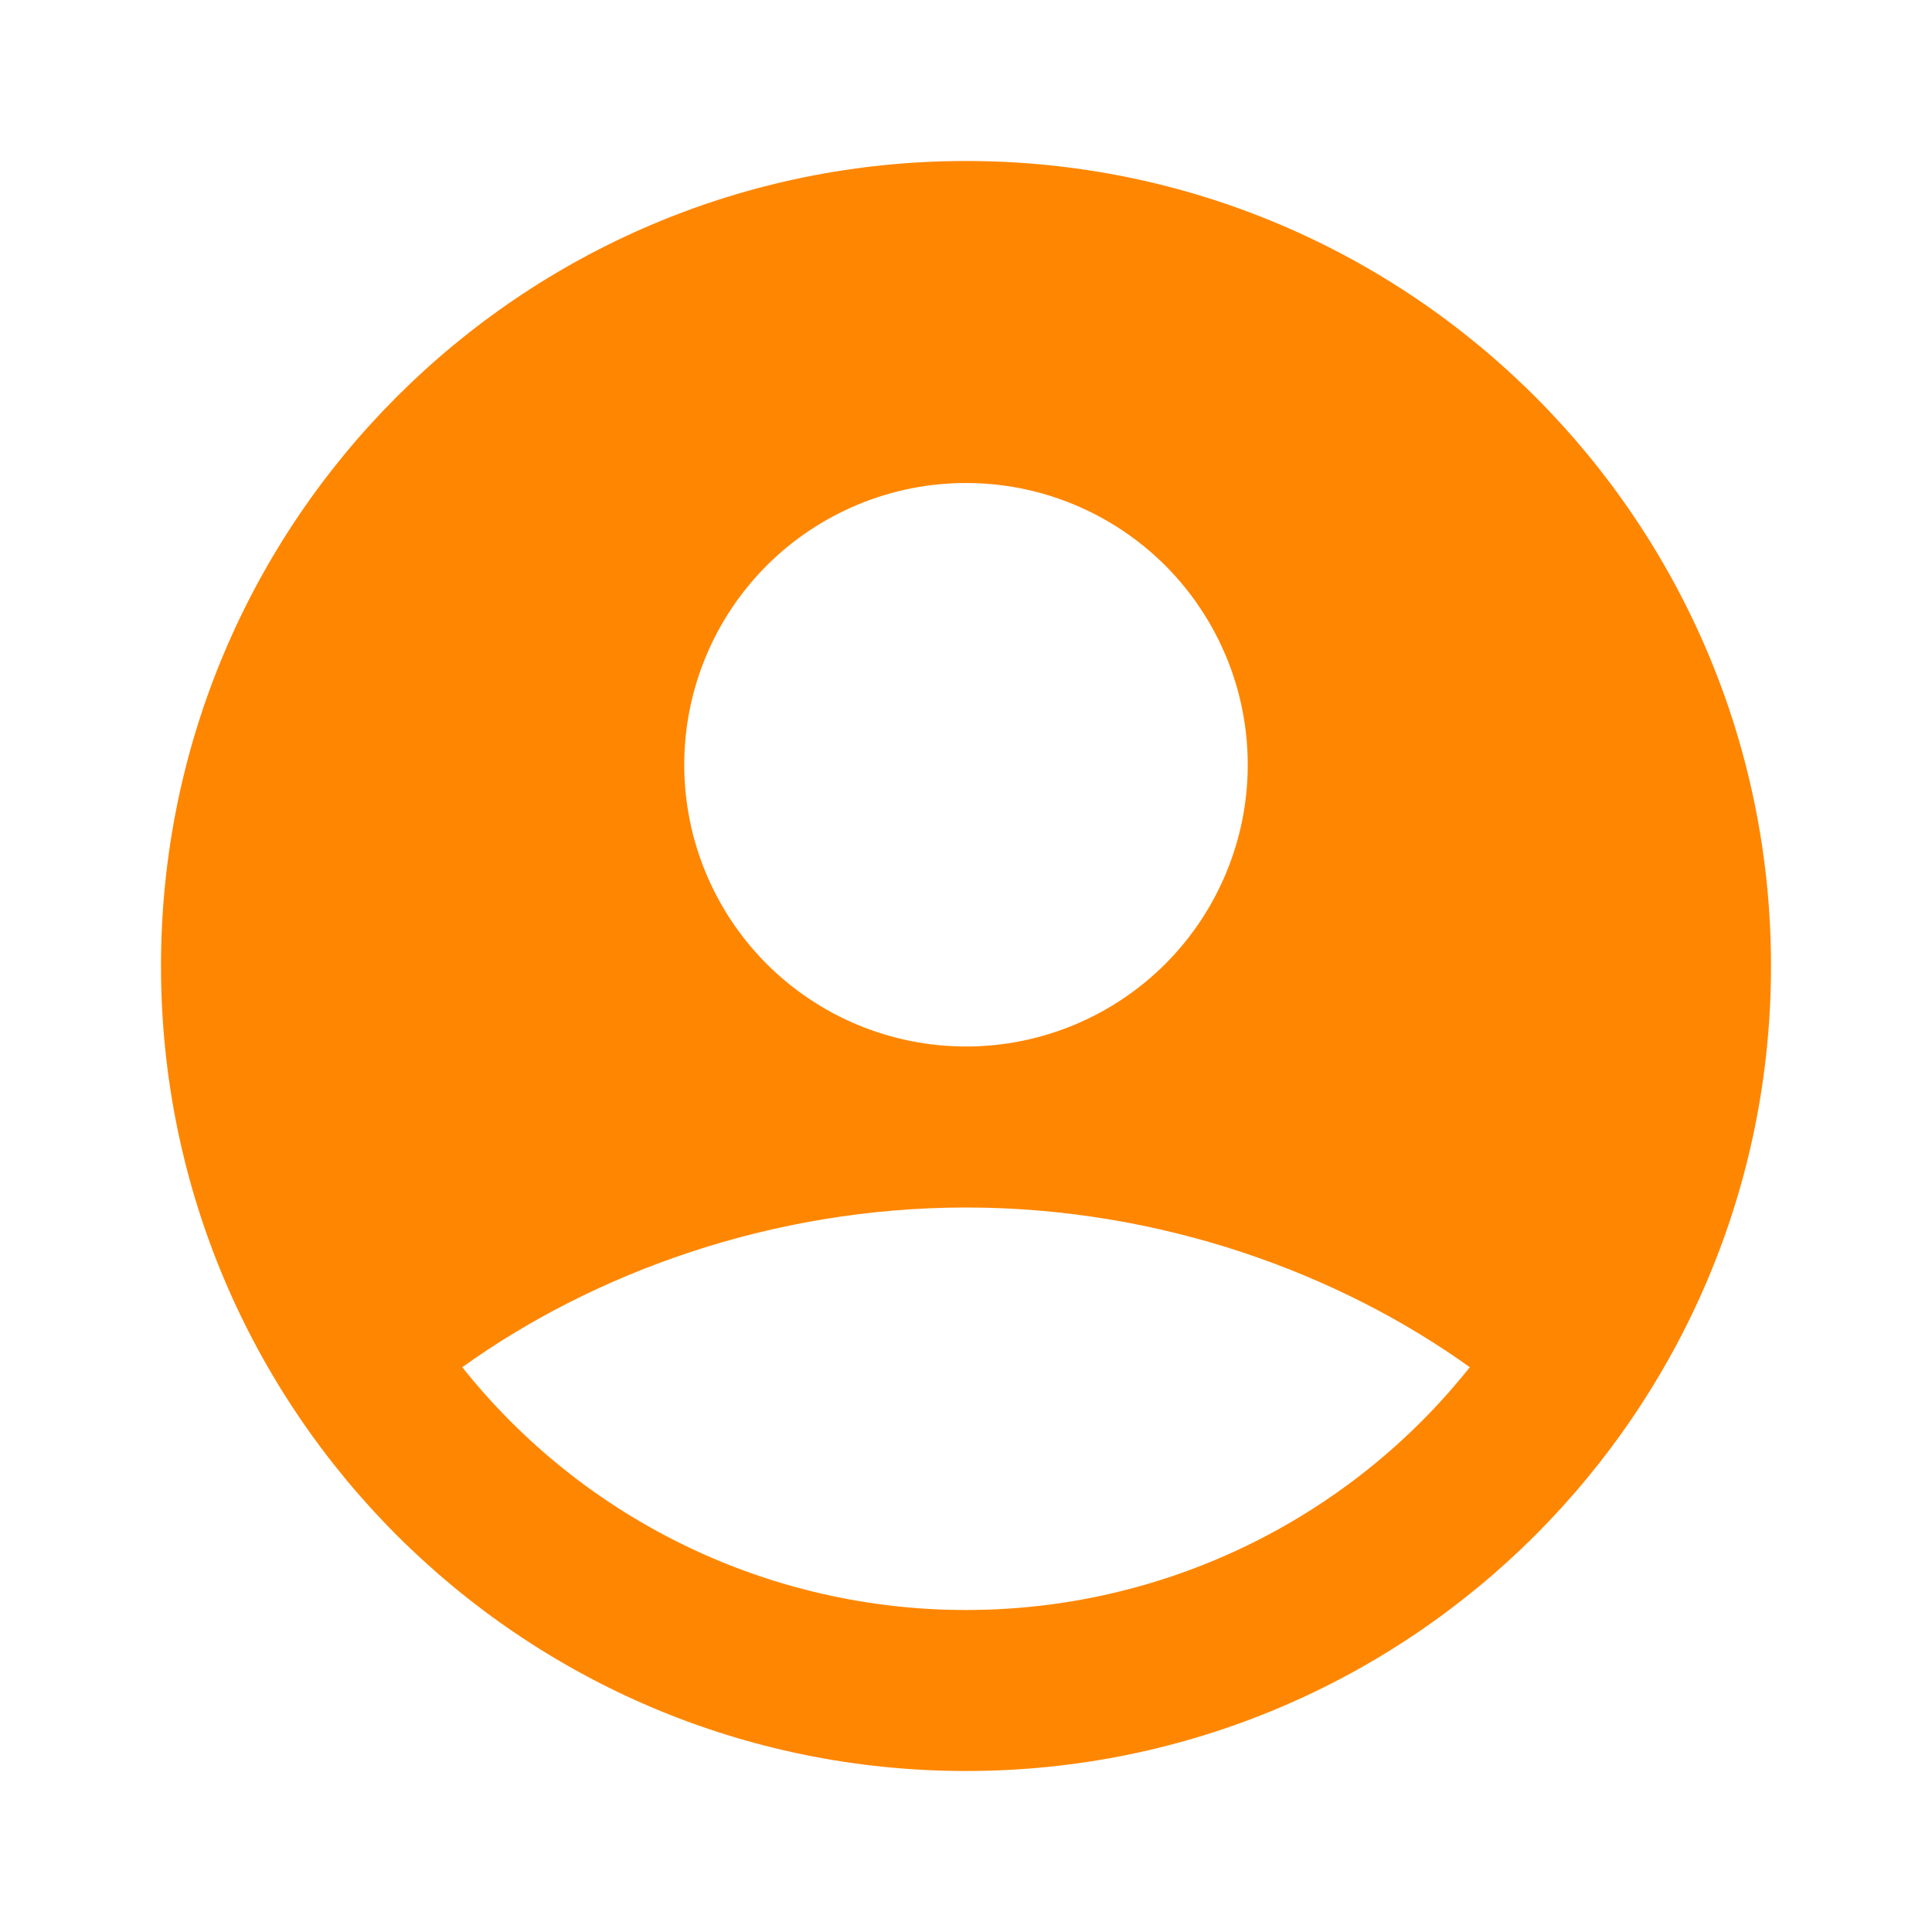
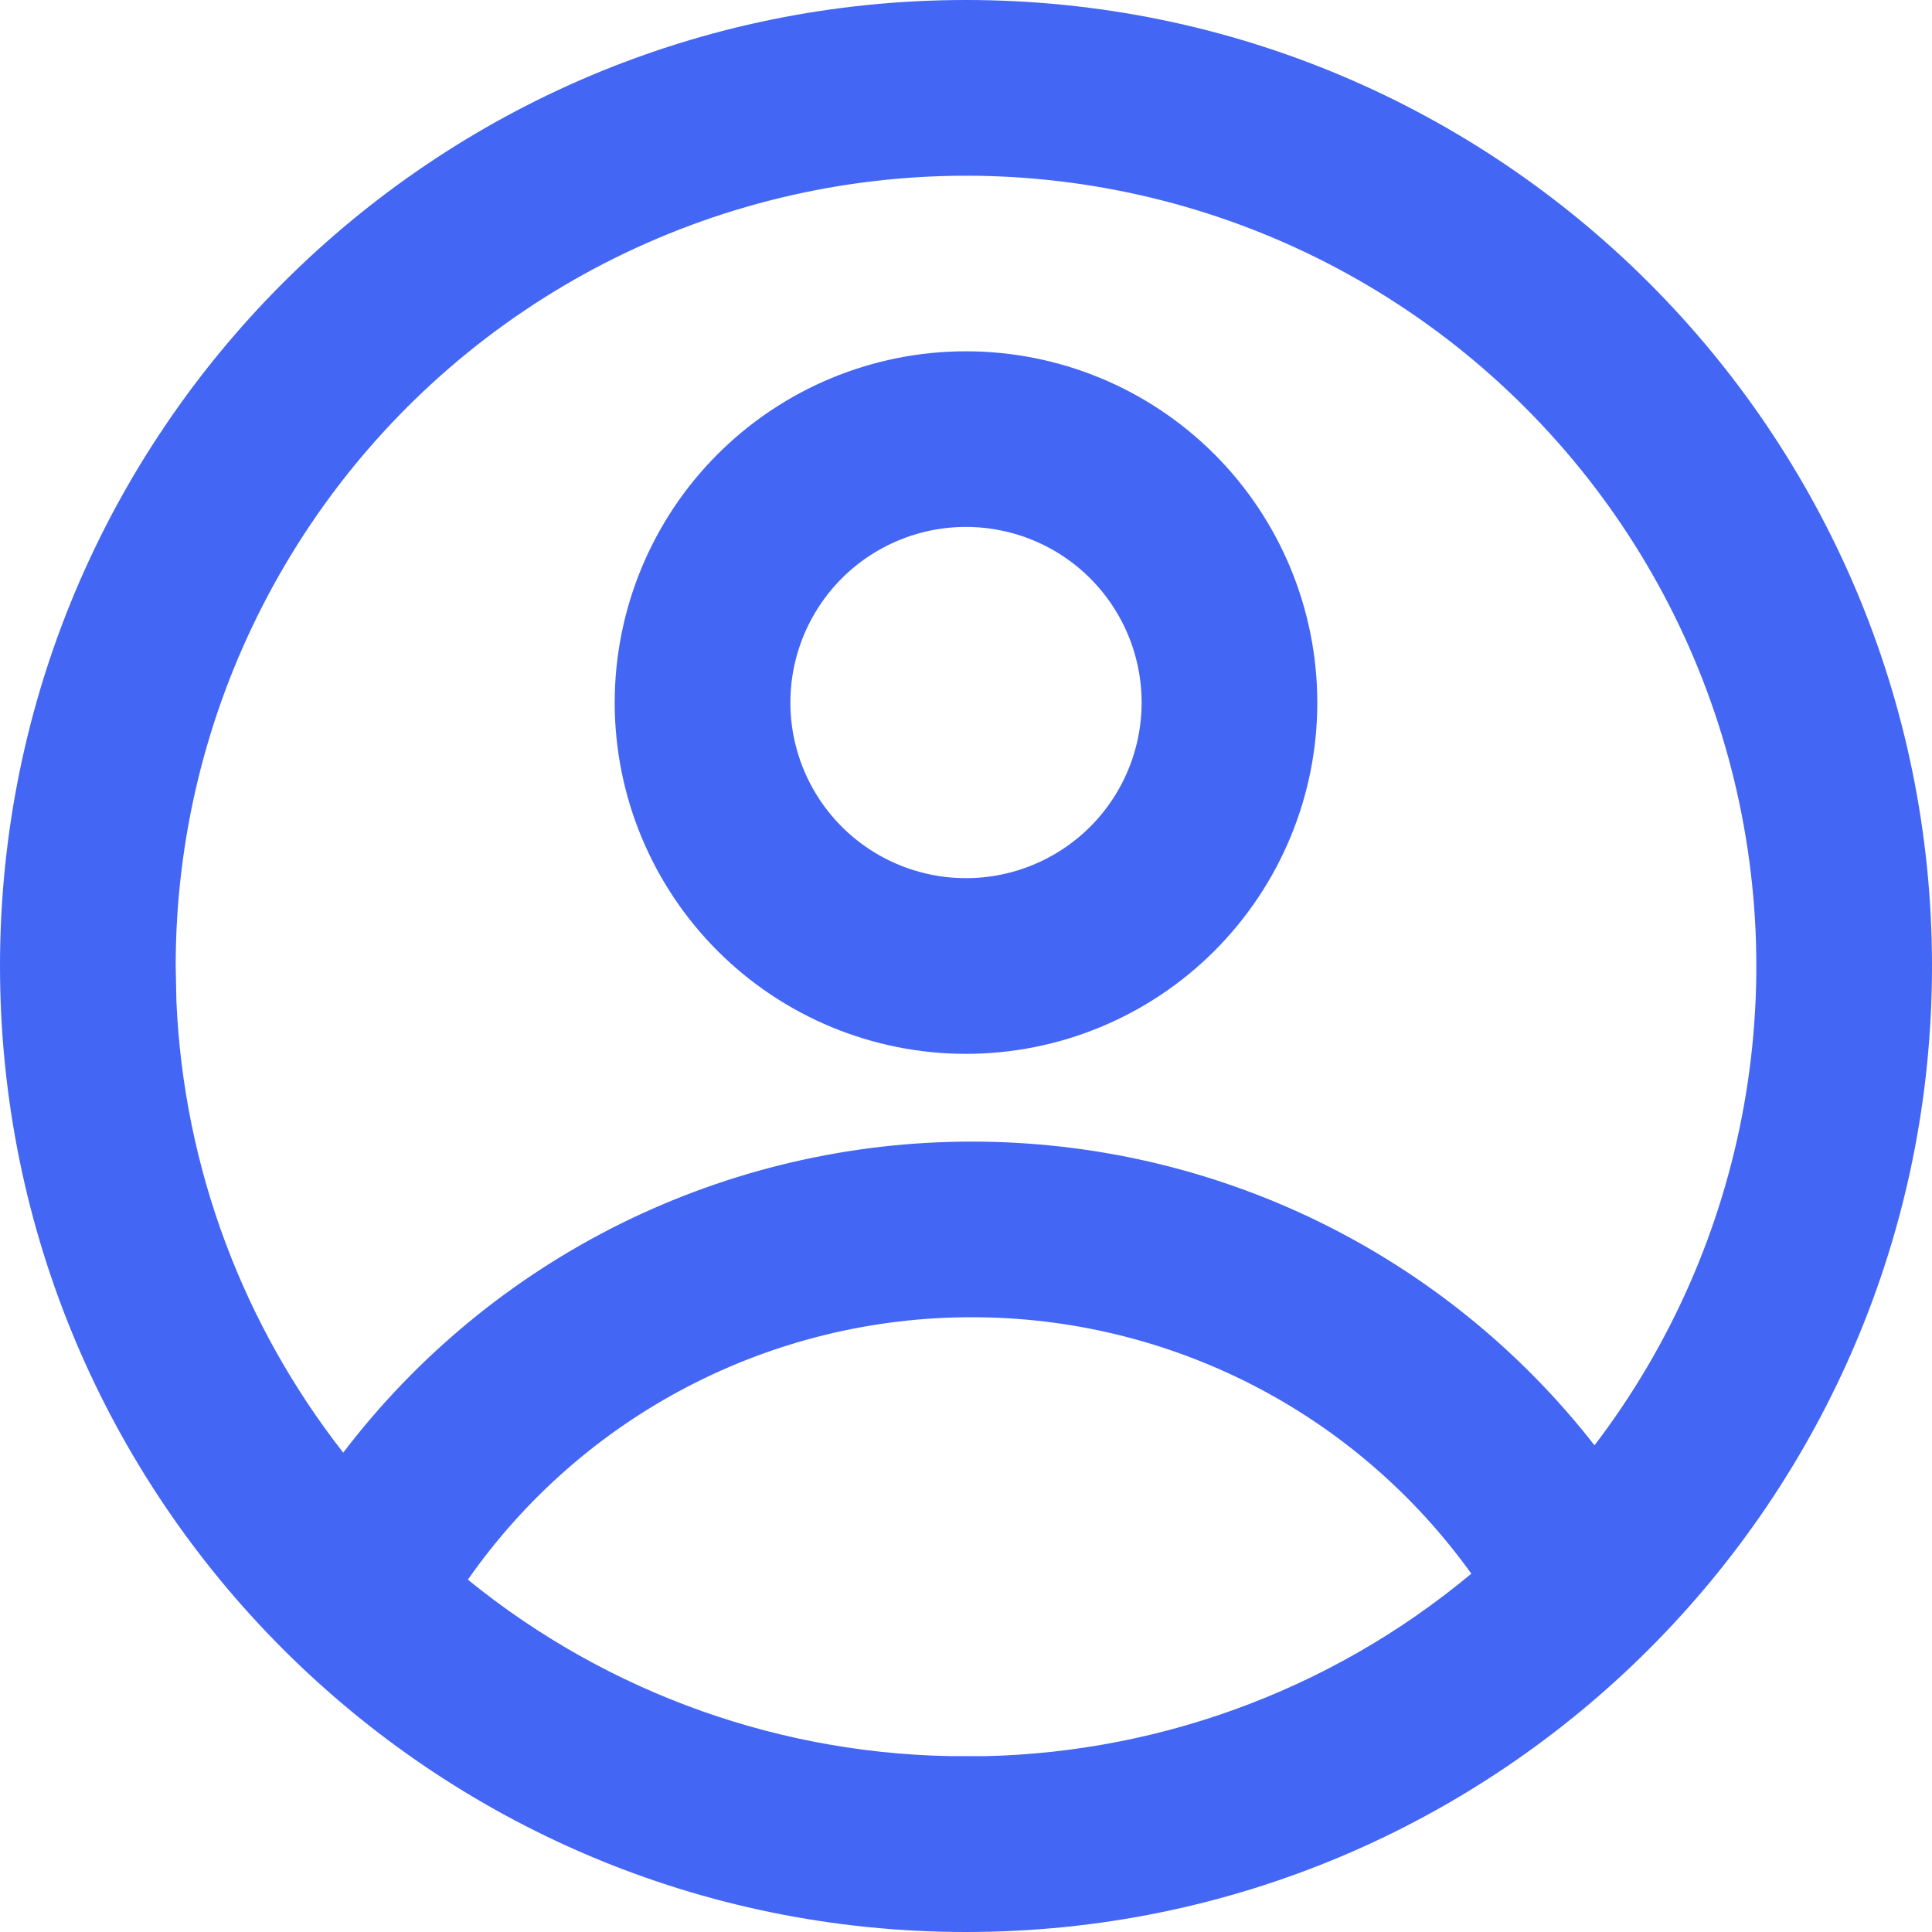
<svg xmlns="http://www.w3.org/2000/svg" width="30" height="30" viewBox="0 0 30 30" fill="none">
-   <path fill-rule="evenodd" clip-rule="evenodd" d="M15 2.5C8.096 2.5 2.5 8.096 2.5 15C2.5 21.904 8.096 27.5 15 27.5C21.904 27.5 27.5 21.904 27.5 15C27.5 8.096 21.904 2.5 15 2.5ZM10.625 11.875C10.625 11.3 10.738 10.732 10.958 10.201C11.178 9.67 11.5 9.188 11.906 8.781C12.313 8.375 12.795 8.053 13.326 7.833C13.857 7.613 14.425 7.5 15 7.5C15.575 7.5 16.143 7.613 16.674 7.833C17.205 8.053 17.687 8.375 18.094 8.781C18.5 9.188 18.822 9.67 19.042 10.201C19.262 10.732 19.375 11.3 19.375 11.875C19.375 13.035 18.914 14.148 18.094 14.969C17.273 15.789 16.16 16.25 15 16.25C13.84 16.25 12.727 15.789 11.906 14.969C11.086 14.148 10.625 13.035 10.625 11.875ZM22.823 21.23C21.887 22.407 20.697 23.357 19.342 24.01C17.988 24.662 16.504 25.001 15 25C13.496 25.001 12.012 24.662 10.658 24.01C9.303 23.357 8.114 22.407 7.178 21.23C9.204 19.776 11.969 18.75 15 18.75C18.031 18.75 20.796 19.776 22.823 21.23Z" fill="#FF8600" />
+   <path d="M14.999 5.955C16.314 5.955 17.574 6.477 18.503 7.406C19.432 8.335 19.954 9.595 19.955 10.909C19.955 12.223 19.433 13.483 18.503 14.413C17.574 15.342 16.314 15.864 14.999 15.864C13.686 15.864 12.426 15.342 11.497 14.413C10.567 13.483 10.045 12.223 10.045 10.909C10.046 9.595 10.568 8.335 11.497 7.406C12.426 6.477 13.686 5.955 14.999 5.955ZM14.999 7.682C14.144 7.682 13.323 8.022 12.718 8.627C12.113 9.233 11.773 10.053 11.773 10.909C11.773 11.765 12.113 12.586 12.718 13.191C13.323 13.796 14.144 14.136 14.999 14.136C15.855 14.136 16.677 13.796 17.282 13.191C17.887 12.586 18.227 11.765 18.227 10.909C18.227 10.053 17.887 9.233 17.282 8.627C16.677 8.022 15.855 7.682 14.999 7.682Z" fill="#4366F4" stroke="#4366F4" />
+   <path d="M15 0.5C23.008 0.5 29.5 6.992 29.5 15C29.5 23.008 23.008 29.5 15 29.5C6.992 29.5 0.5 23.008 0.5 15C0.5 6.992 6.992 0.5 15 0.5ZM15.089 19.954C13.473 19.953 11.88 20.342 10.446 21.089C9.013 21.835 7.781 22.918 6.855 24.243L6.59 24.624L6.95 24.917C9.224 26.768 12.067 27.776 14.999 27.771V27.773C17.984 27.777 20.875 26.732 23.167 24.82L23.523 24.523L23.253 24.145C22.323 22.848 21.098 21.79 19.678 21.061C18.258 20.333 16.685 19.953 15.089 19.954ZM19.088 2.9C17.166 2.251 15.118 2.069 13.112 2.369C11.107 2.669 9.2 3.442 7.553 4.624C5.905 5.806 4.563 7.365 3.637 9.169C2.711 10.973 2.228 12.972 2.228 15L2.239 15.554C2.357 18.305 3.346 20.832 4.936 22.865L5.334 23.376L5.727 22.86C6.825 21.419 8.241 20.251 9.865 19.447C11.489 18.644 13.276 18.226 15.088 18.227H15.089C16.877 18.226 18.643 18.631 20.251 19.415C21.858 20.199 23.265 21.34 24.365 22.75L24.764 23.262L25.157 22.746C26.387 21.134 27.215 19.251 27.572 17.255C27.93 15.259 27.807 13.205 27.214 11.266C26.621 9.326 25.574 7.556 24.161 6.102C22.748 4.647 21.009 3.549 19.088 2.9Z" fill="#4366F4" stroke="#4366F4" />
</svg>
